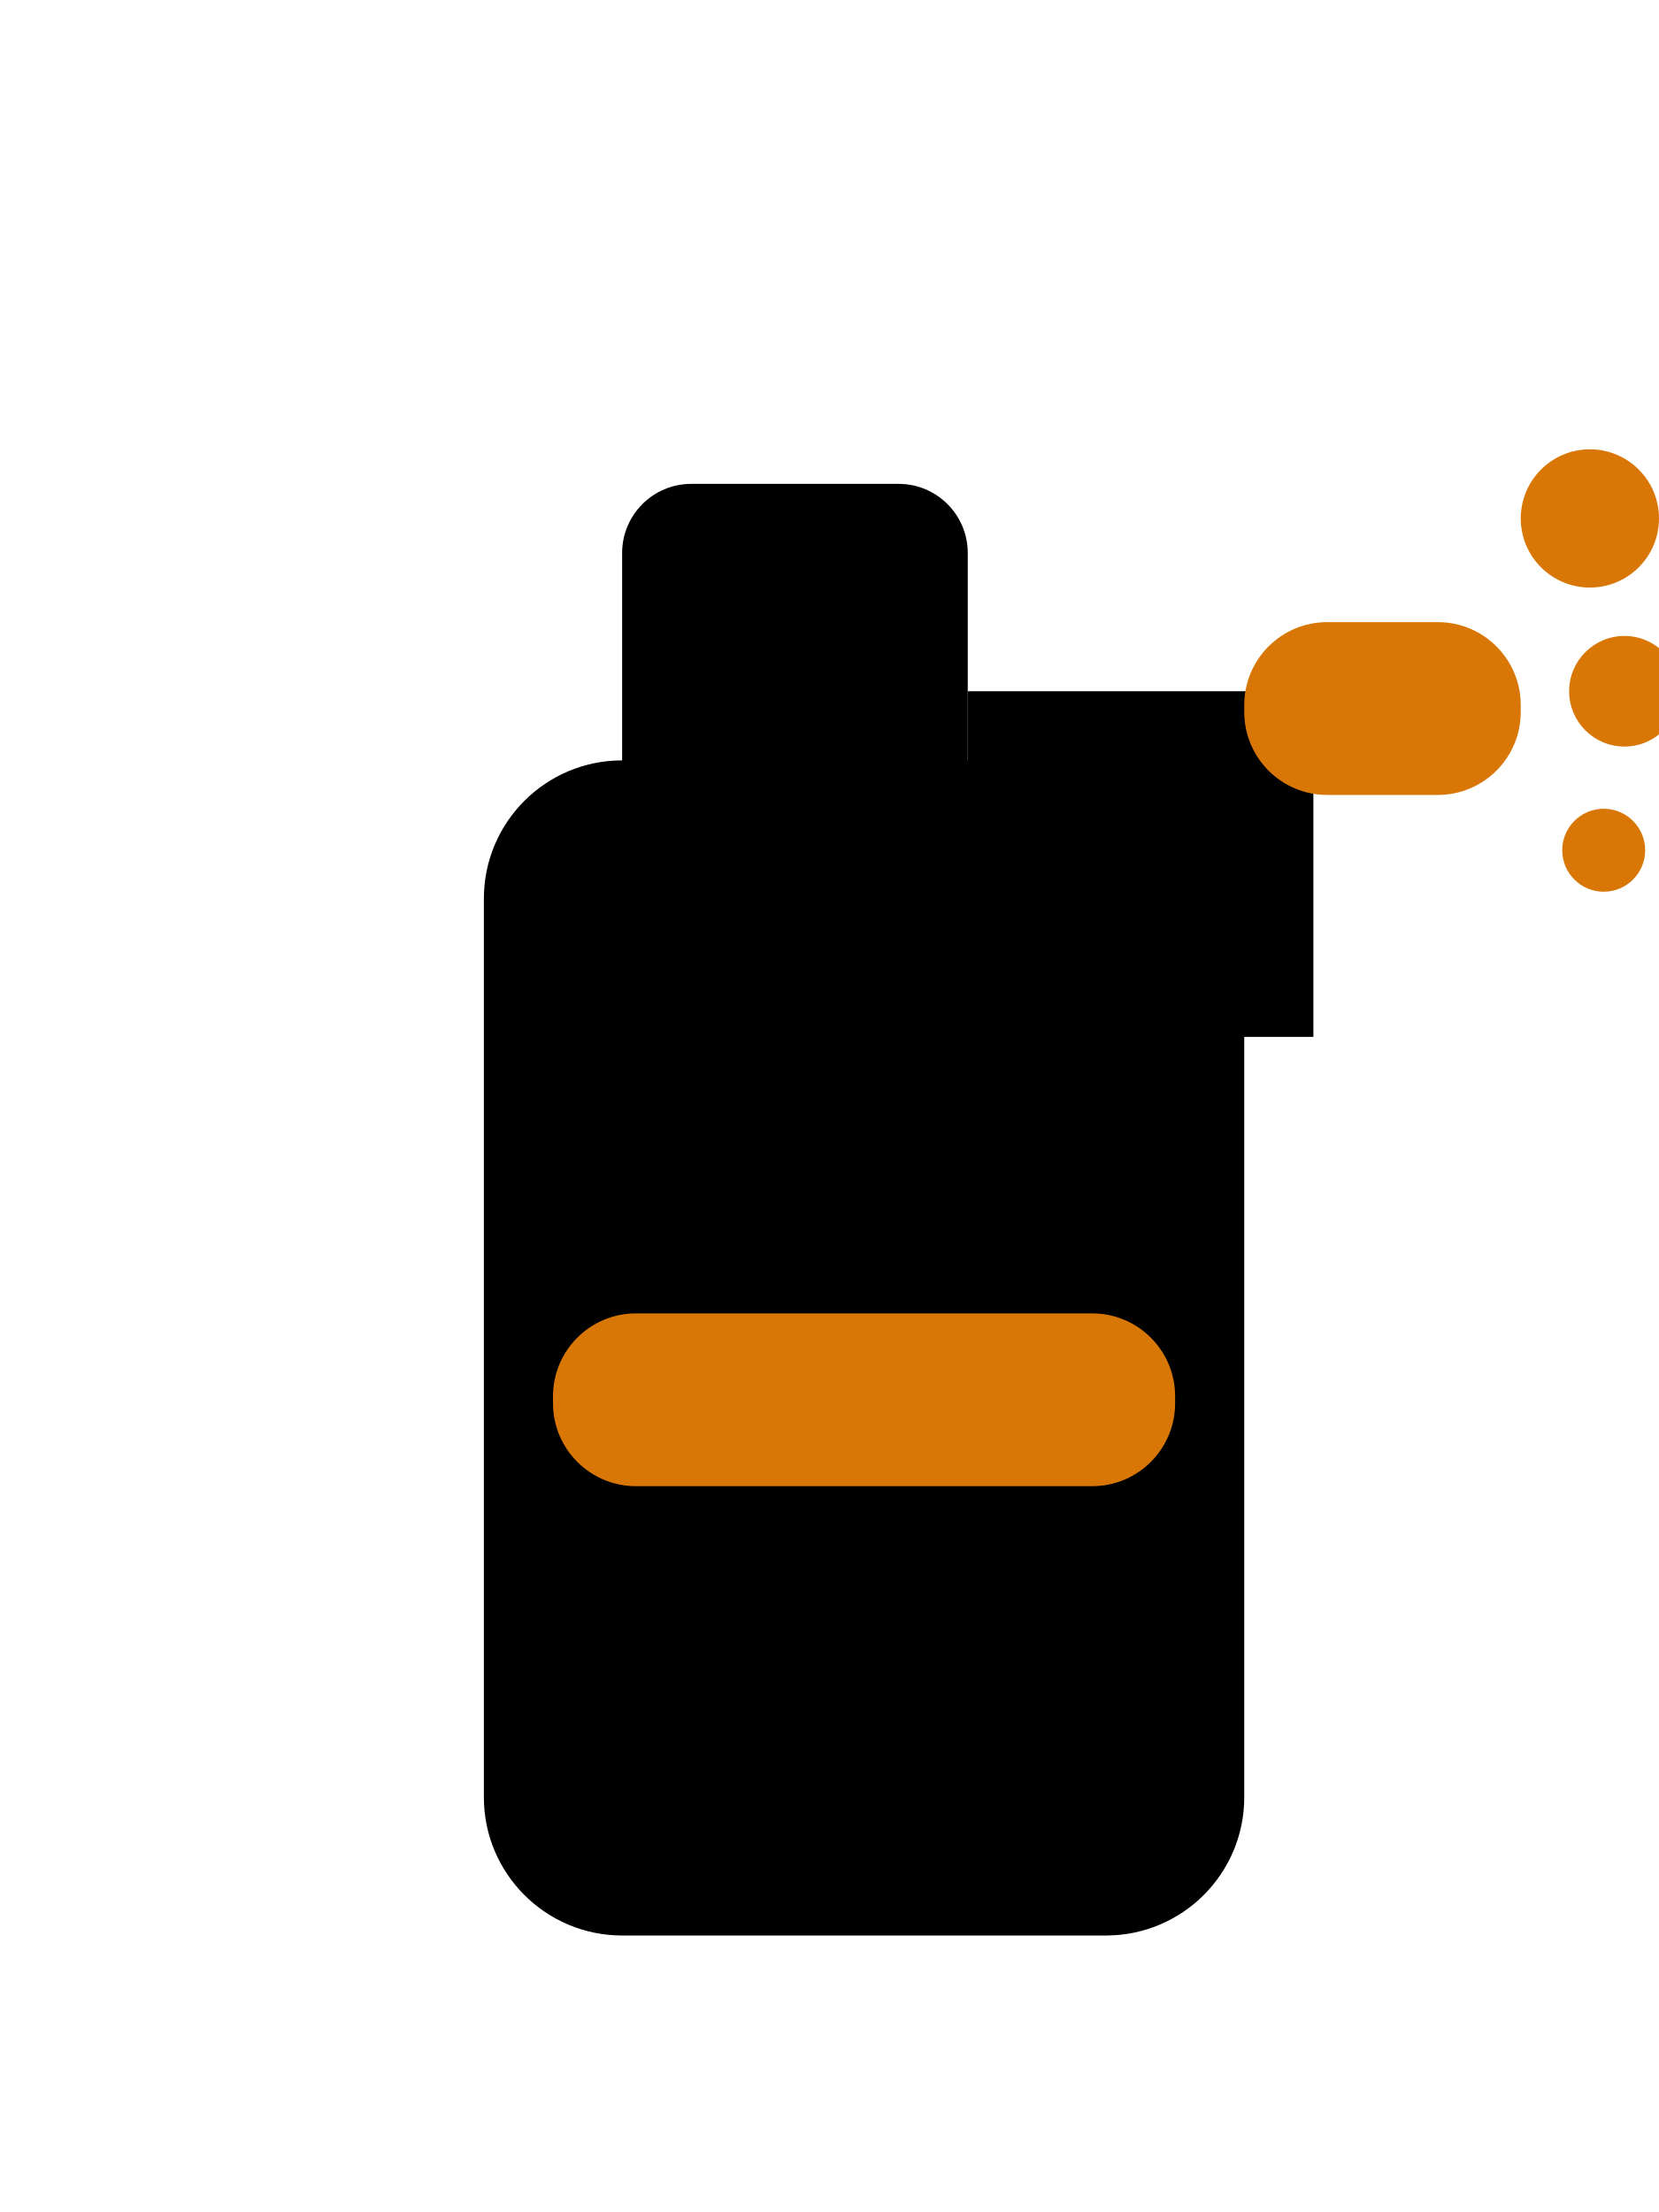
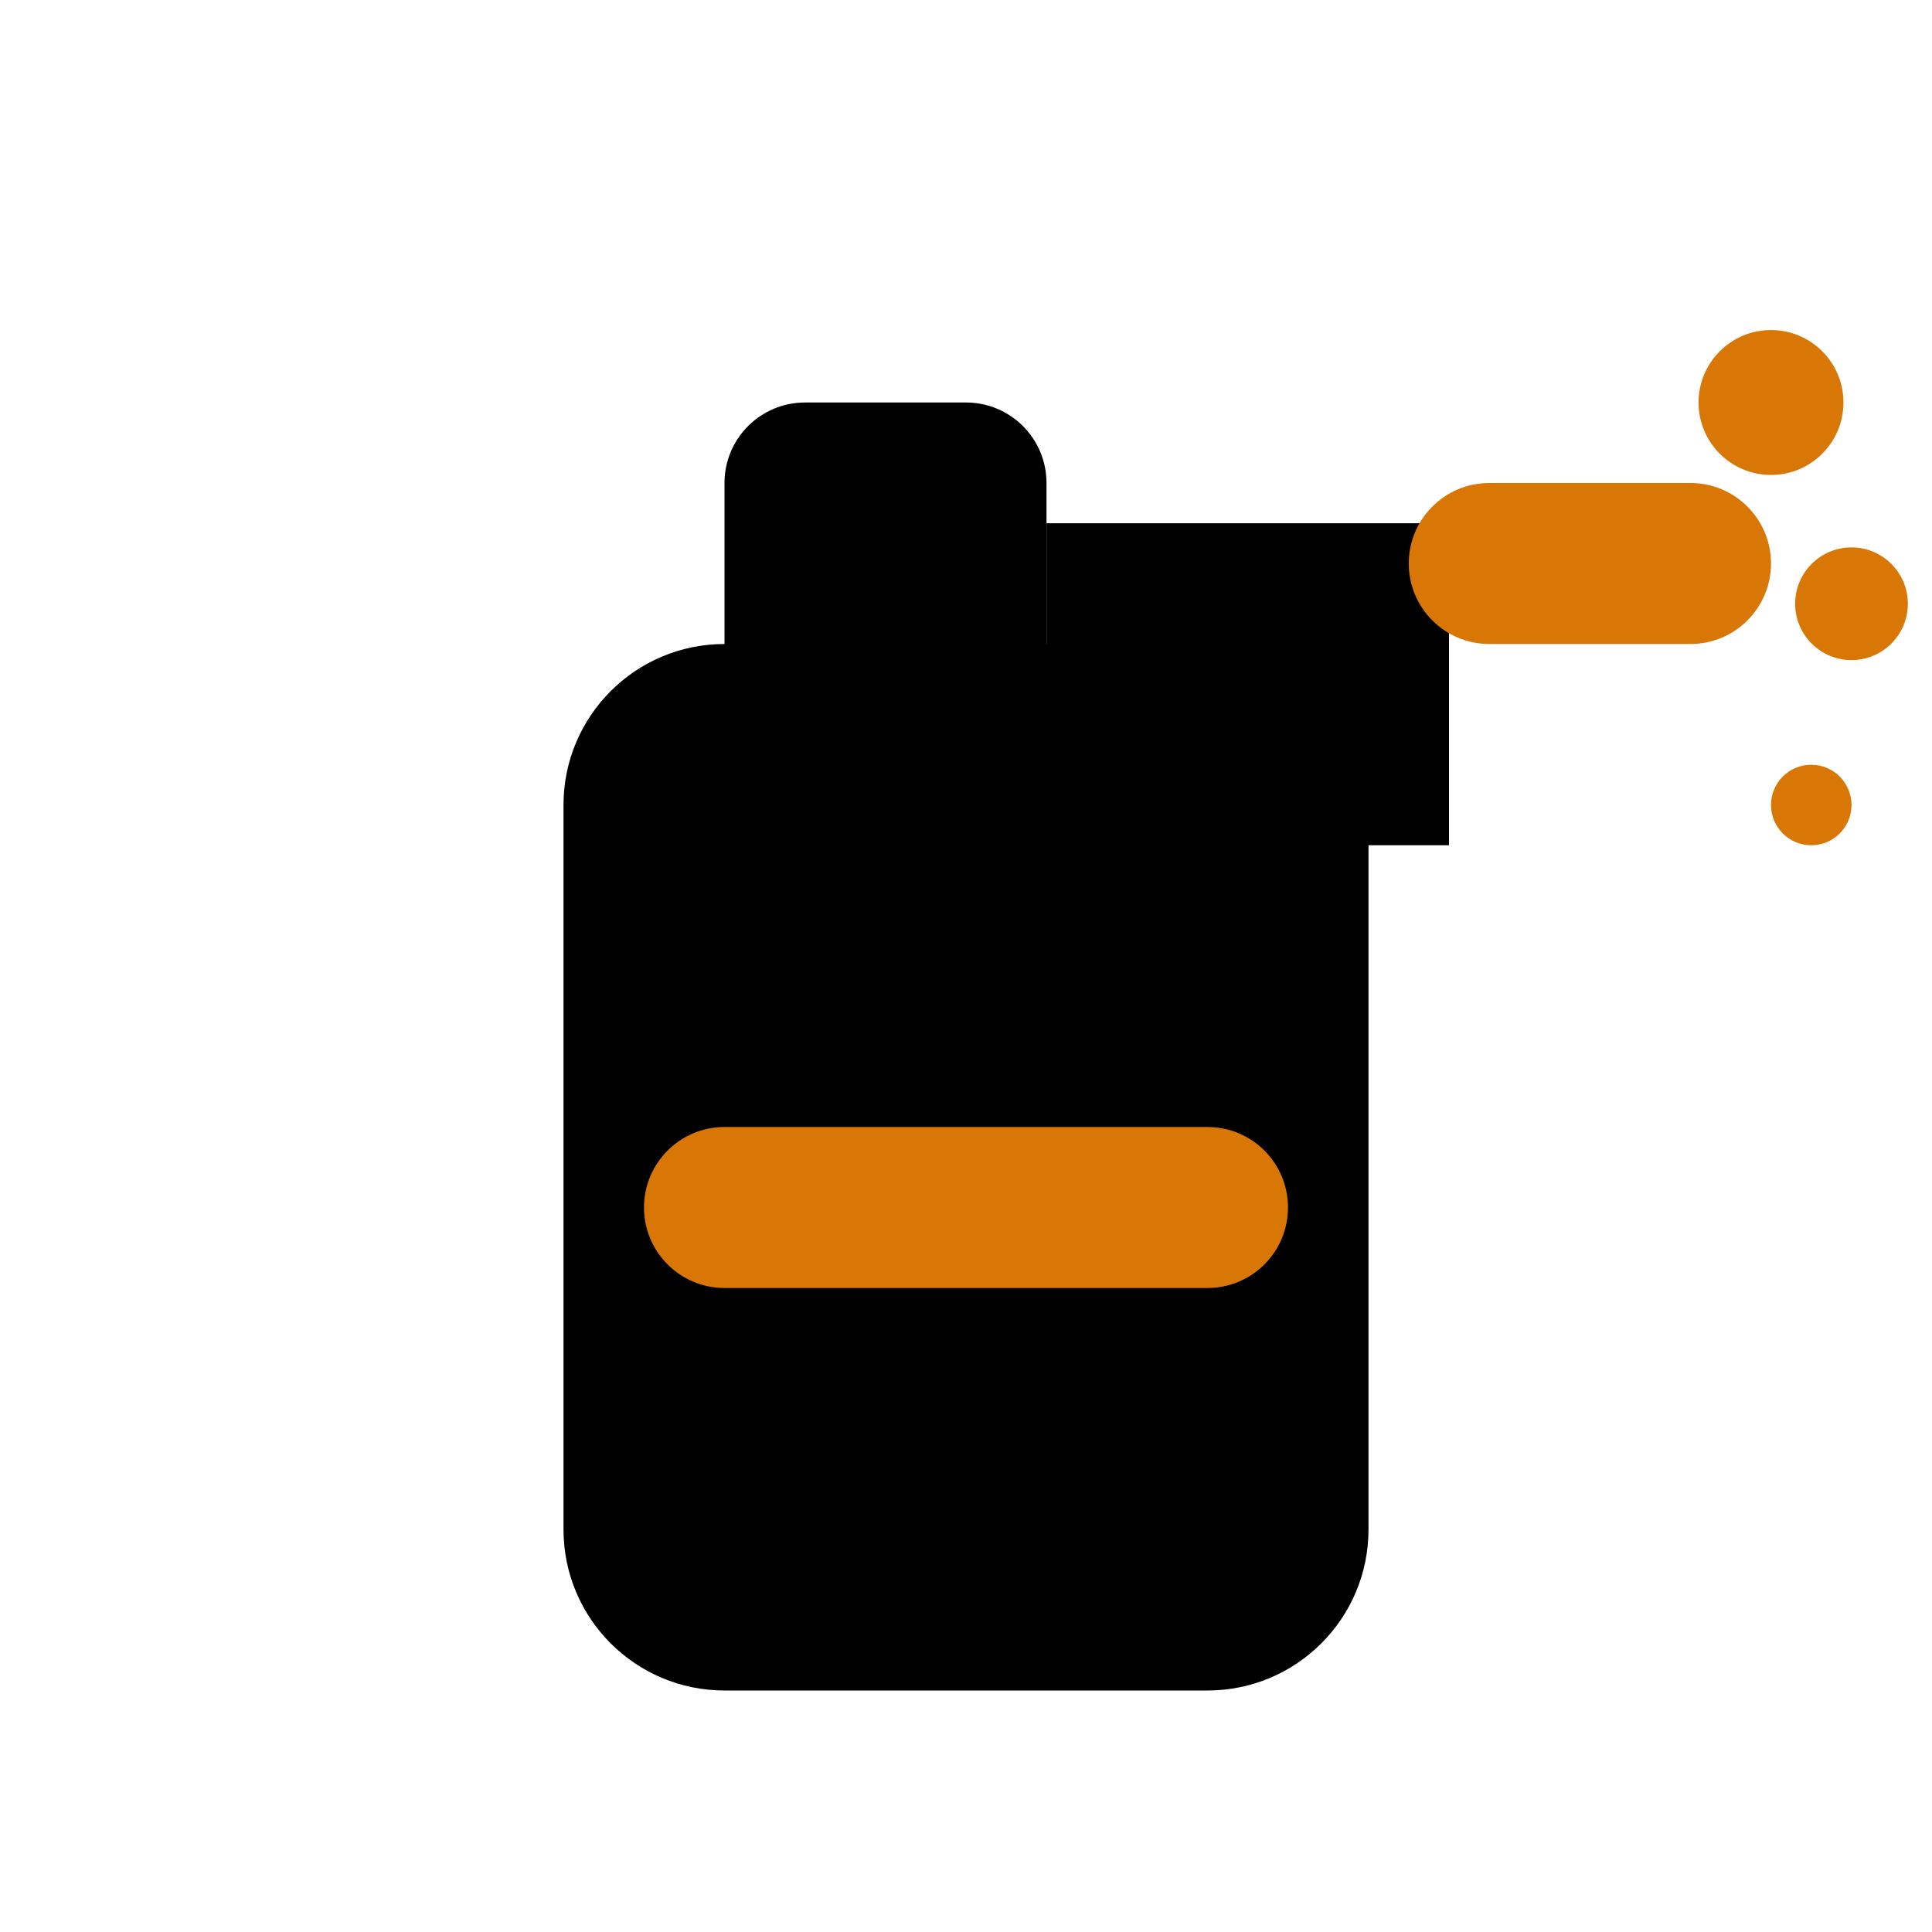
- <svg xmlns="http://www.w3.org/2000/svg" viewBox="0 0 24 32" width="24" height="32" fill="currentColor" aria-hidden="true">
-   <rect x="7" y="11" width="11" height="17" rx="2" fill="currentColor" />
-   <rect x="9" y="7" width="5" height="5" rx="1" fill="currentColor" />
-   <path d="M14 10 L19 10 L19 15 L14 15" fill="currentColor" rx="1" />
-   <rect x="18" y="9" width="4" height="2.5" rx="1.2" fill="#D97706" />
-   <circle cx="23" cy="7.5" r="1" fill="#D97706" />
-   <circle cx="23.5" cy="10" r="0.8" fill="#D97706" />
-   <circle cx="23.2" cy="12.3" r="0.6" fill="#D97706" />
-   <rect x="8" y="19" width="9" height="2.5" rx="1.2" fill="#D97706" />
+ <svg xmlns="http://www.w3.org/2000/svg" viewBox="0 0 24 24" fill="currentColor" aria-hidden="true">
+   <rect x="7" y="8" width="10" height="13" rx="2" fill="currentColor" />
+   <rect x="9" y="5" width="4" height="4" rx="1" fill="currentColor" />
+   <path d="M13 6.5 L18 6.5 L18 10.5 L13 10.5" fill="currentColor" />
+   <rect x="17.5" y="6" width="4.5" height="2" rx="1" fill="#D97706" />
+   <circle cx="22" cy="5" r="0.9" fill="#D97706" />
+   <circle cx="23" cy="7.5" r="0.7" fill="#D97706" />
+   <circle cx="22.5" cy="10" r="0.5" fill="#D97706" />
+   <rect x="8" y="14" width="8" height="2" rx="1" fill="#D97706" />
</svg>
